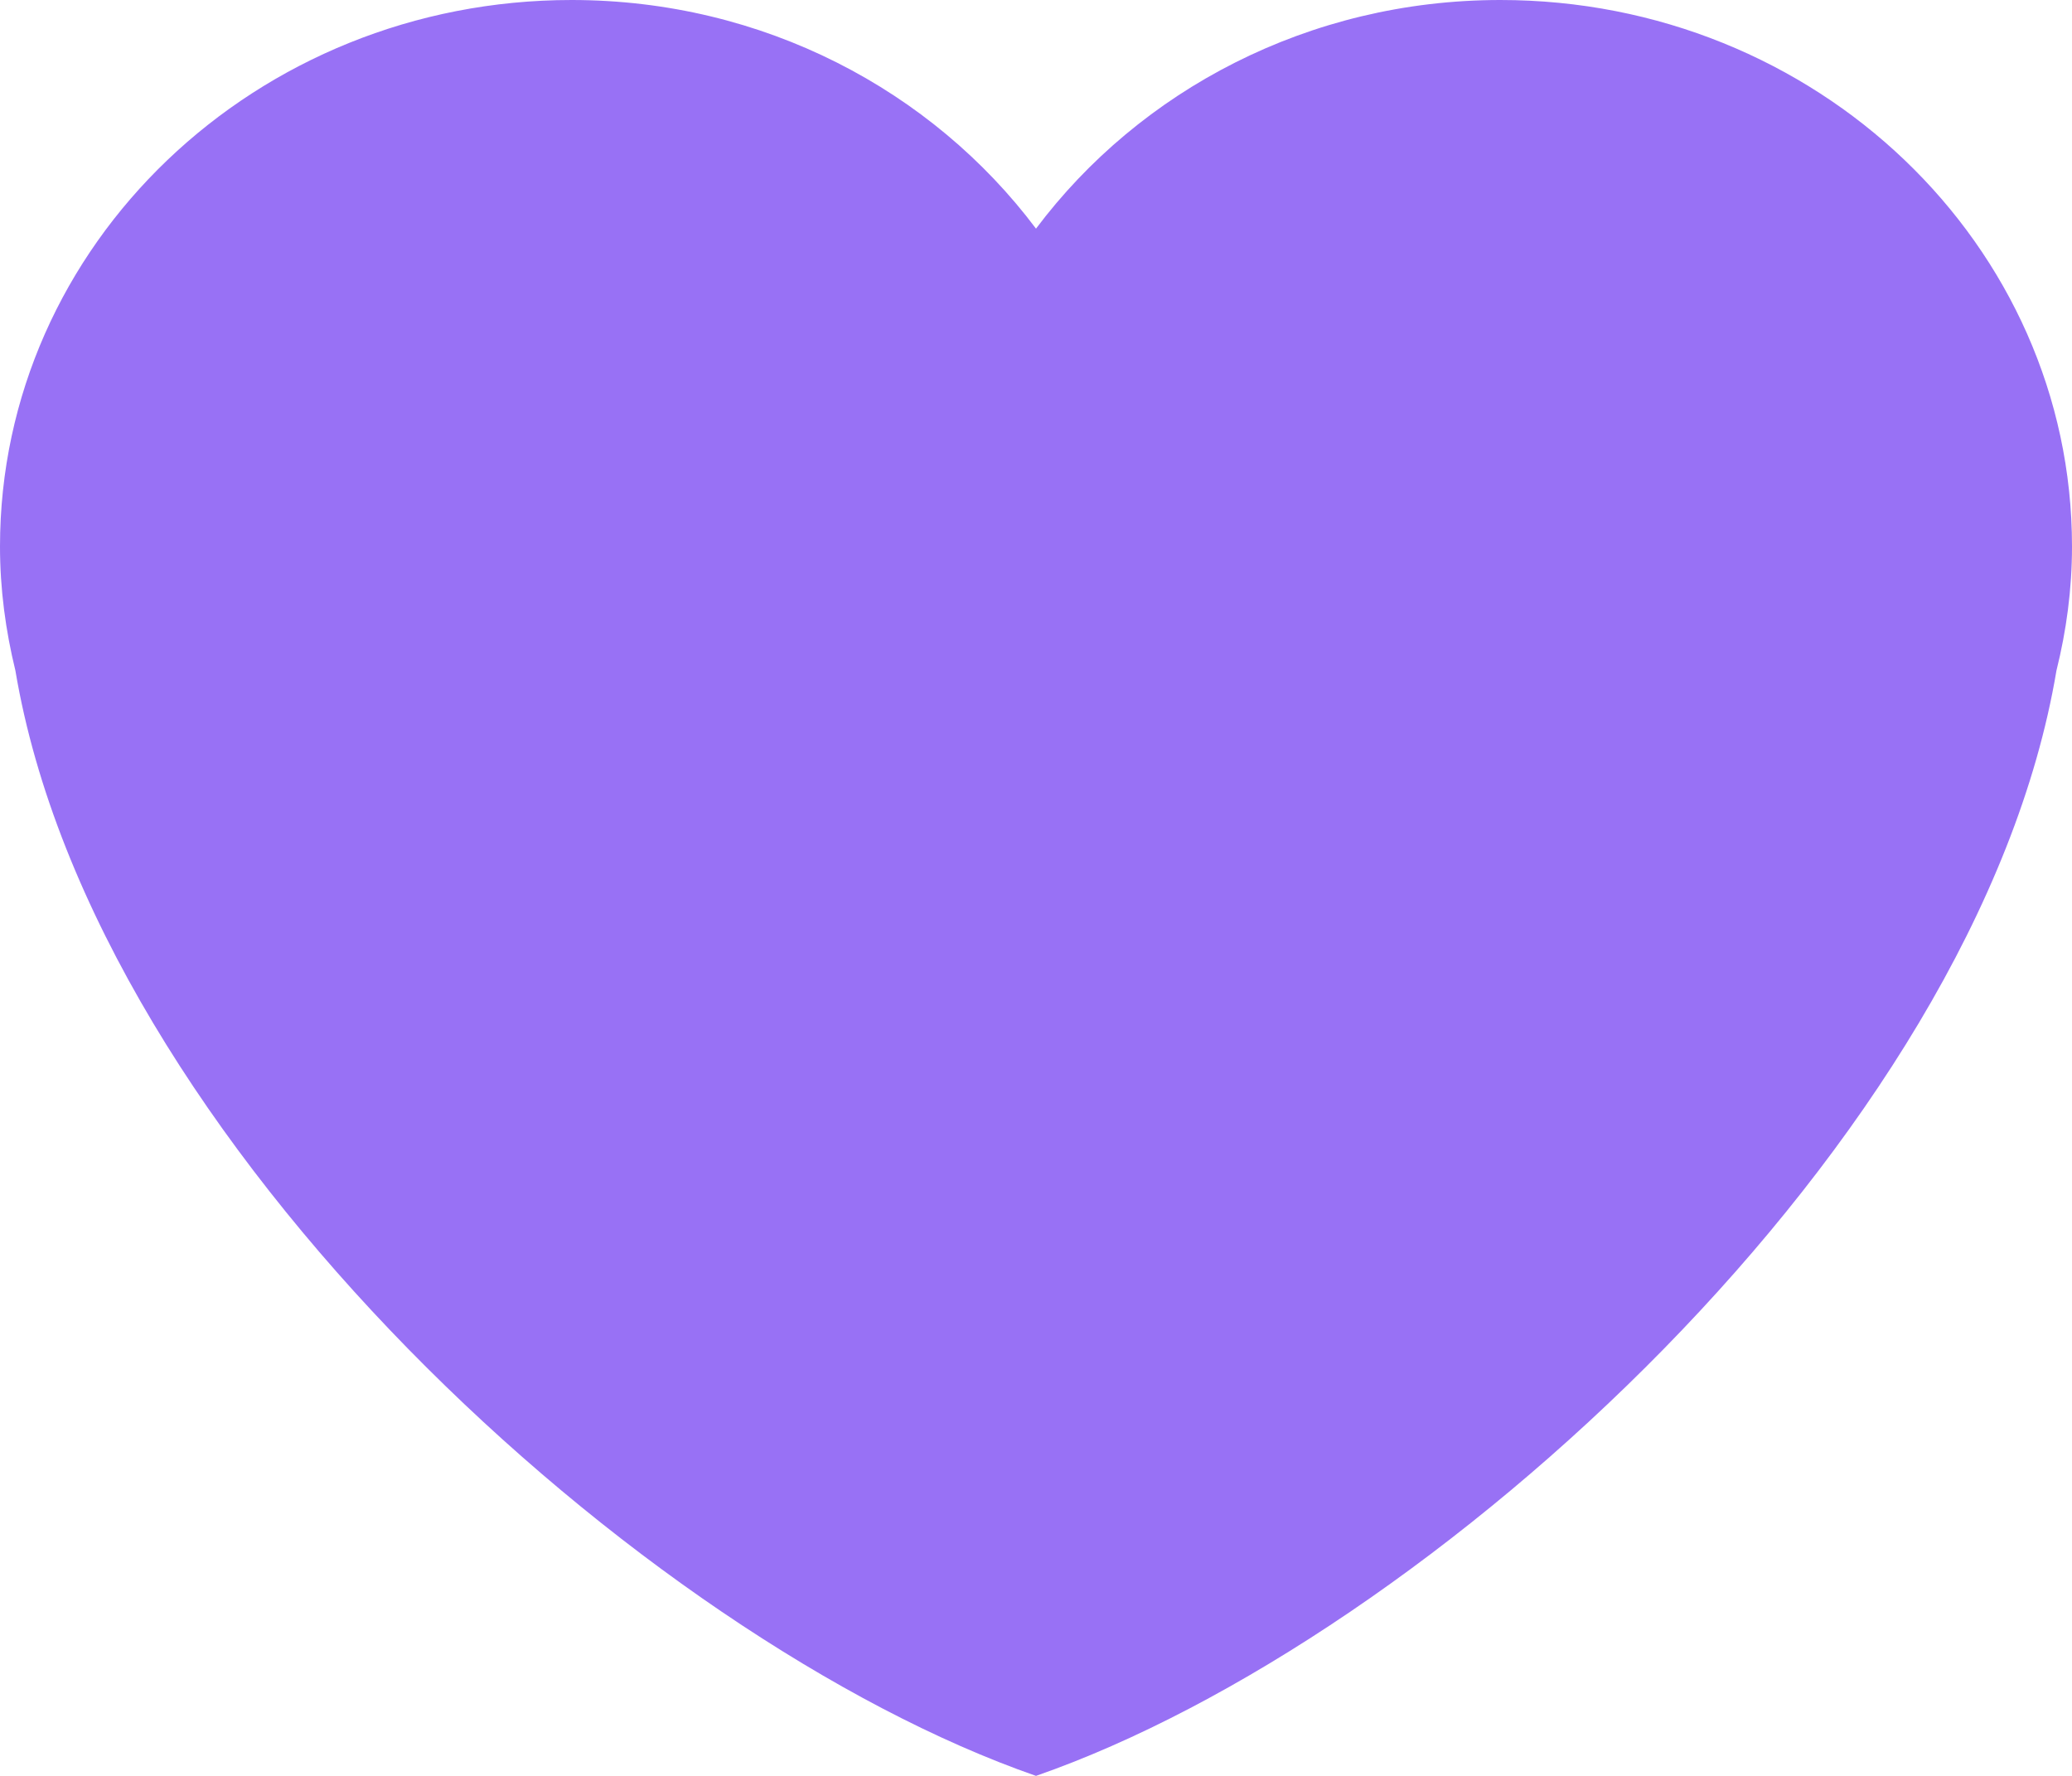
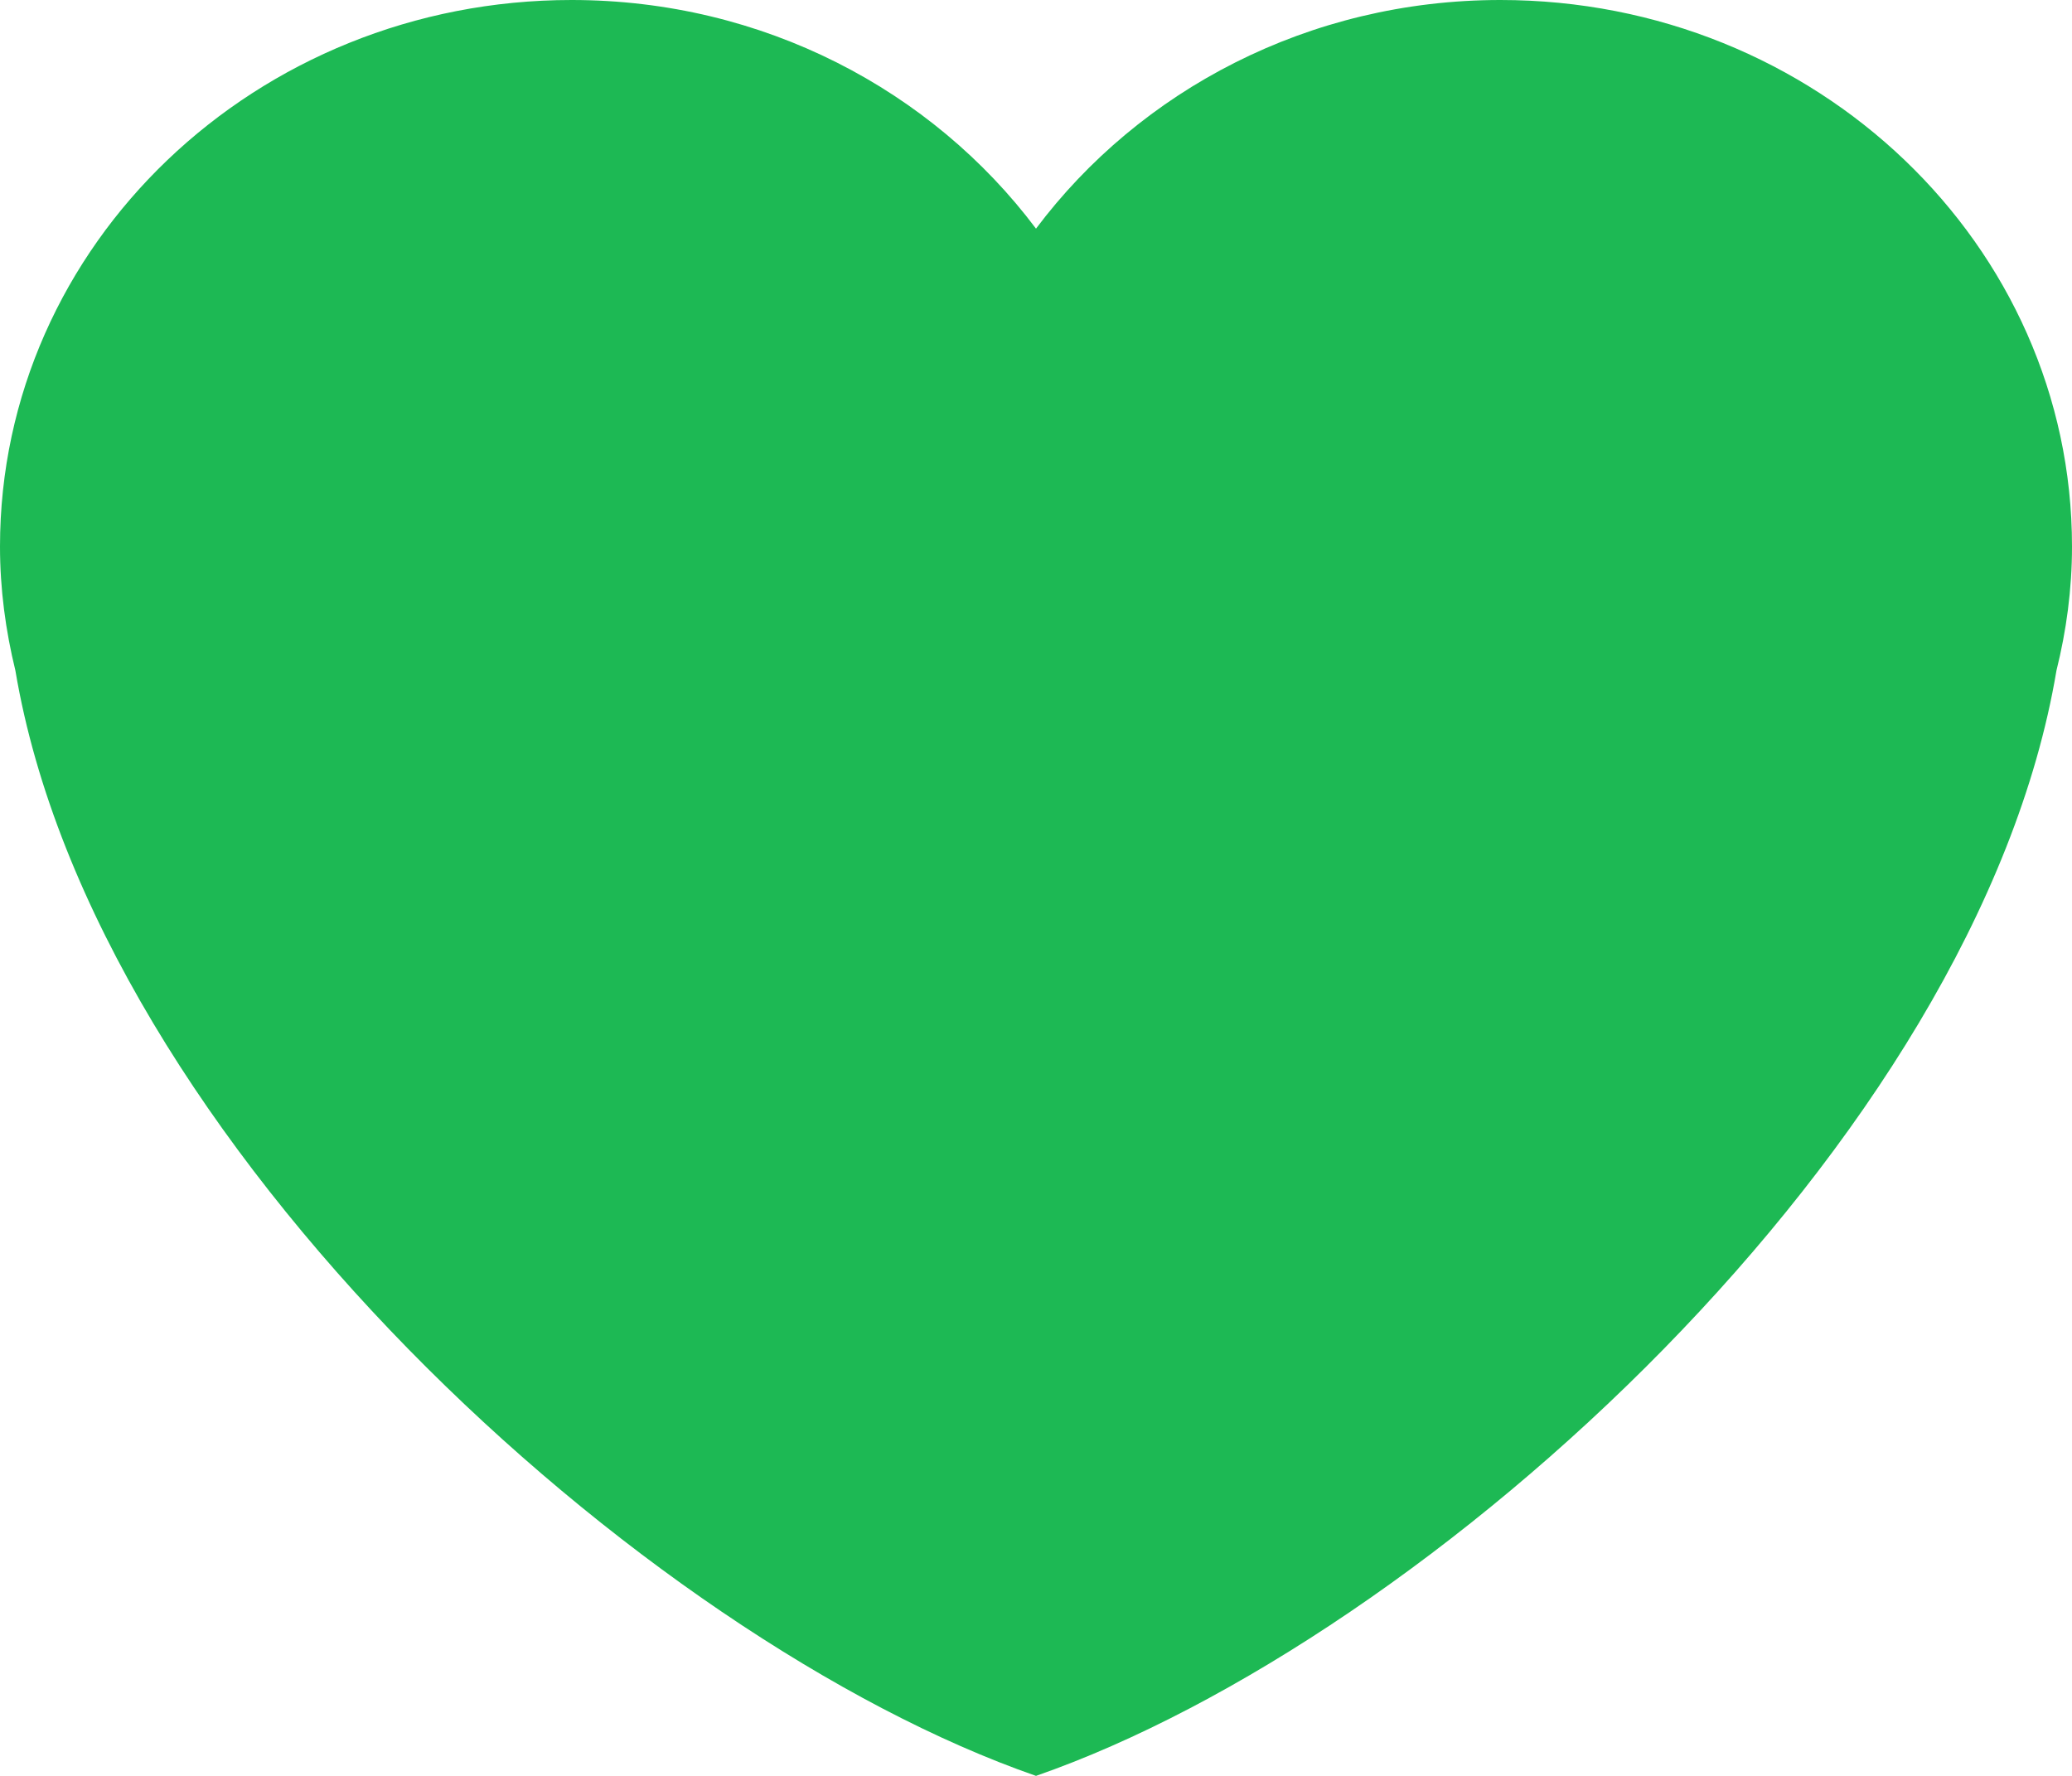
- <svg xmlns="http://www.w3.org/2000/svg" width="14" height="12" viewBox="0 0 14 12" fill="none">
-   <path d="M14 3.693C14 1.653 12.271 0 10.138 0C8.843 0 7.701 0.611 7 1.545C6.299 0.611 5.157 0 3.862 0C1.729 0 0 1.653 0 3.693C0 3.981 0.038 4.261 0.104 4.531C0.64 7.717 4.345 11.077 7 12C9.655 11.077 13.36 7.717 13.895 4.531C13.962 4.262 14 3.982 14 3.693V3.693Z" fill="#9871F5" />
+ <svg xmlns="http://www.w3.org/2000/svg" width="14" height="12" viewBox="0 0 14 12" fill="none" version="1.1" id="svg4">
+   <defs id="defs8" />
+   <path d="M14 3.693C14 1.653 12.271 0 10.138 0C8.843 0 7.701 0.611 7 1.545C6.299 0.611 5.157 0 3.862 0C1.729 0 0 1.653 0 3.693C0 3.981 0.038 4.261 0.104 4.531C0.64 7.717 4.345 11.077 7 12C9.655 11.077 13.36 7.717 13.895 4.531C13.962 4.262 14 3.982 14 3.693V3.693Z" fill="#9871F5" id="path2" style="fill:#1db954;fill-opacity:1" />
</svg>
